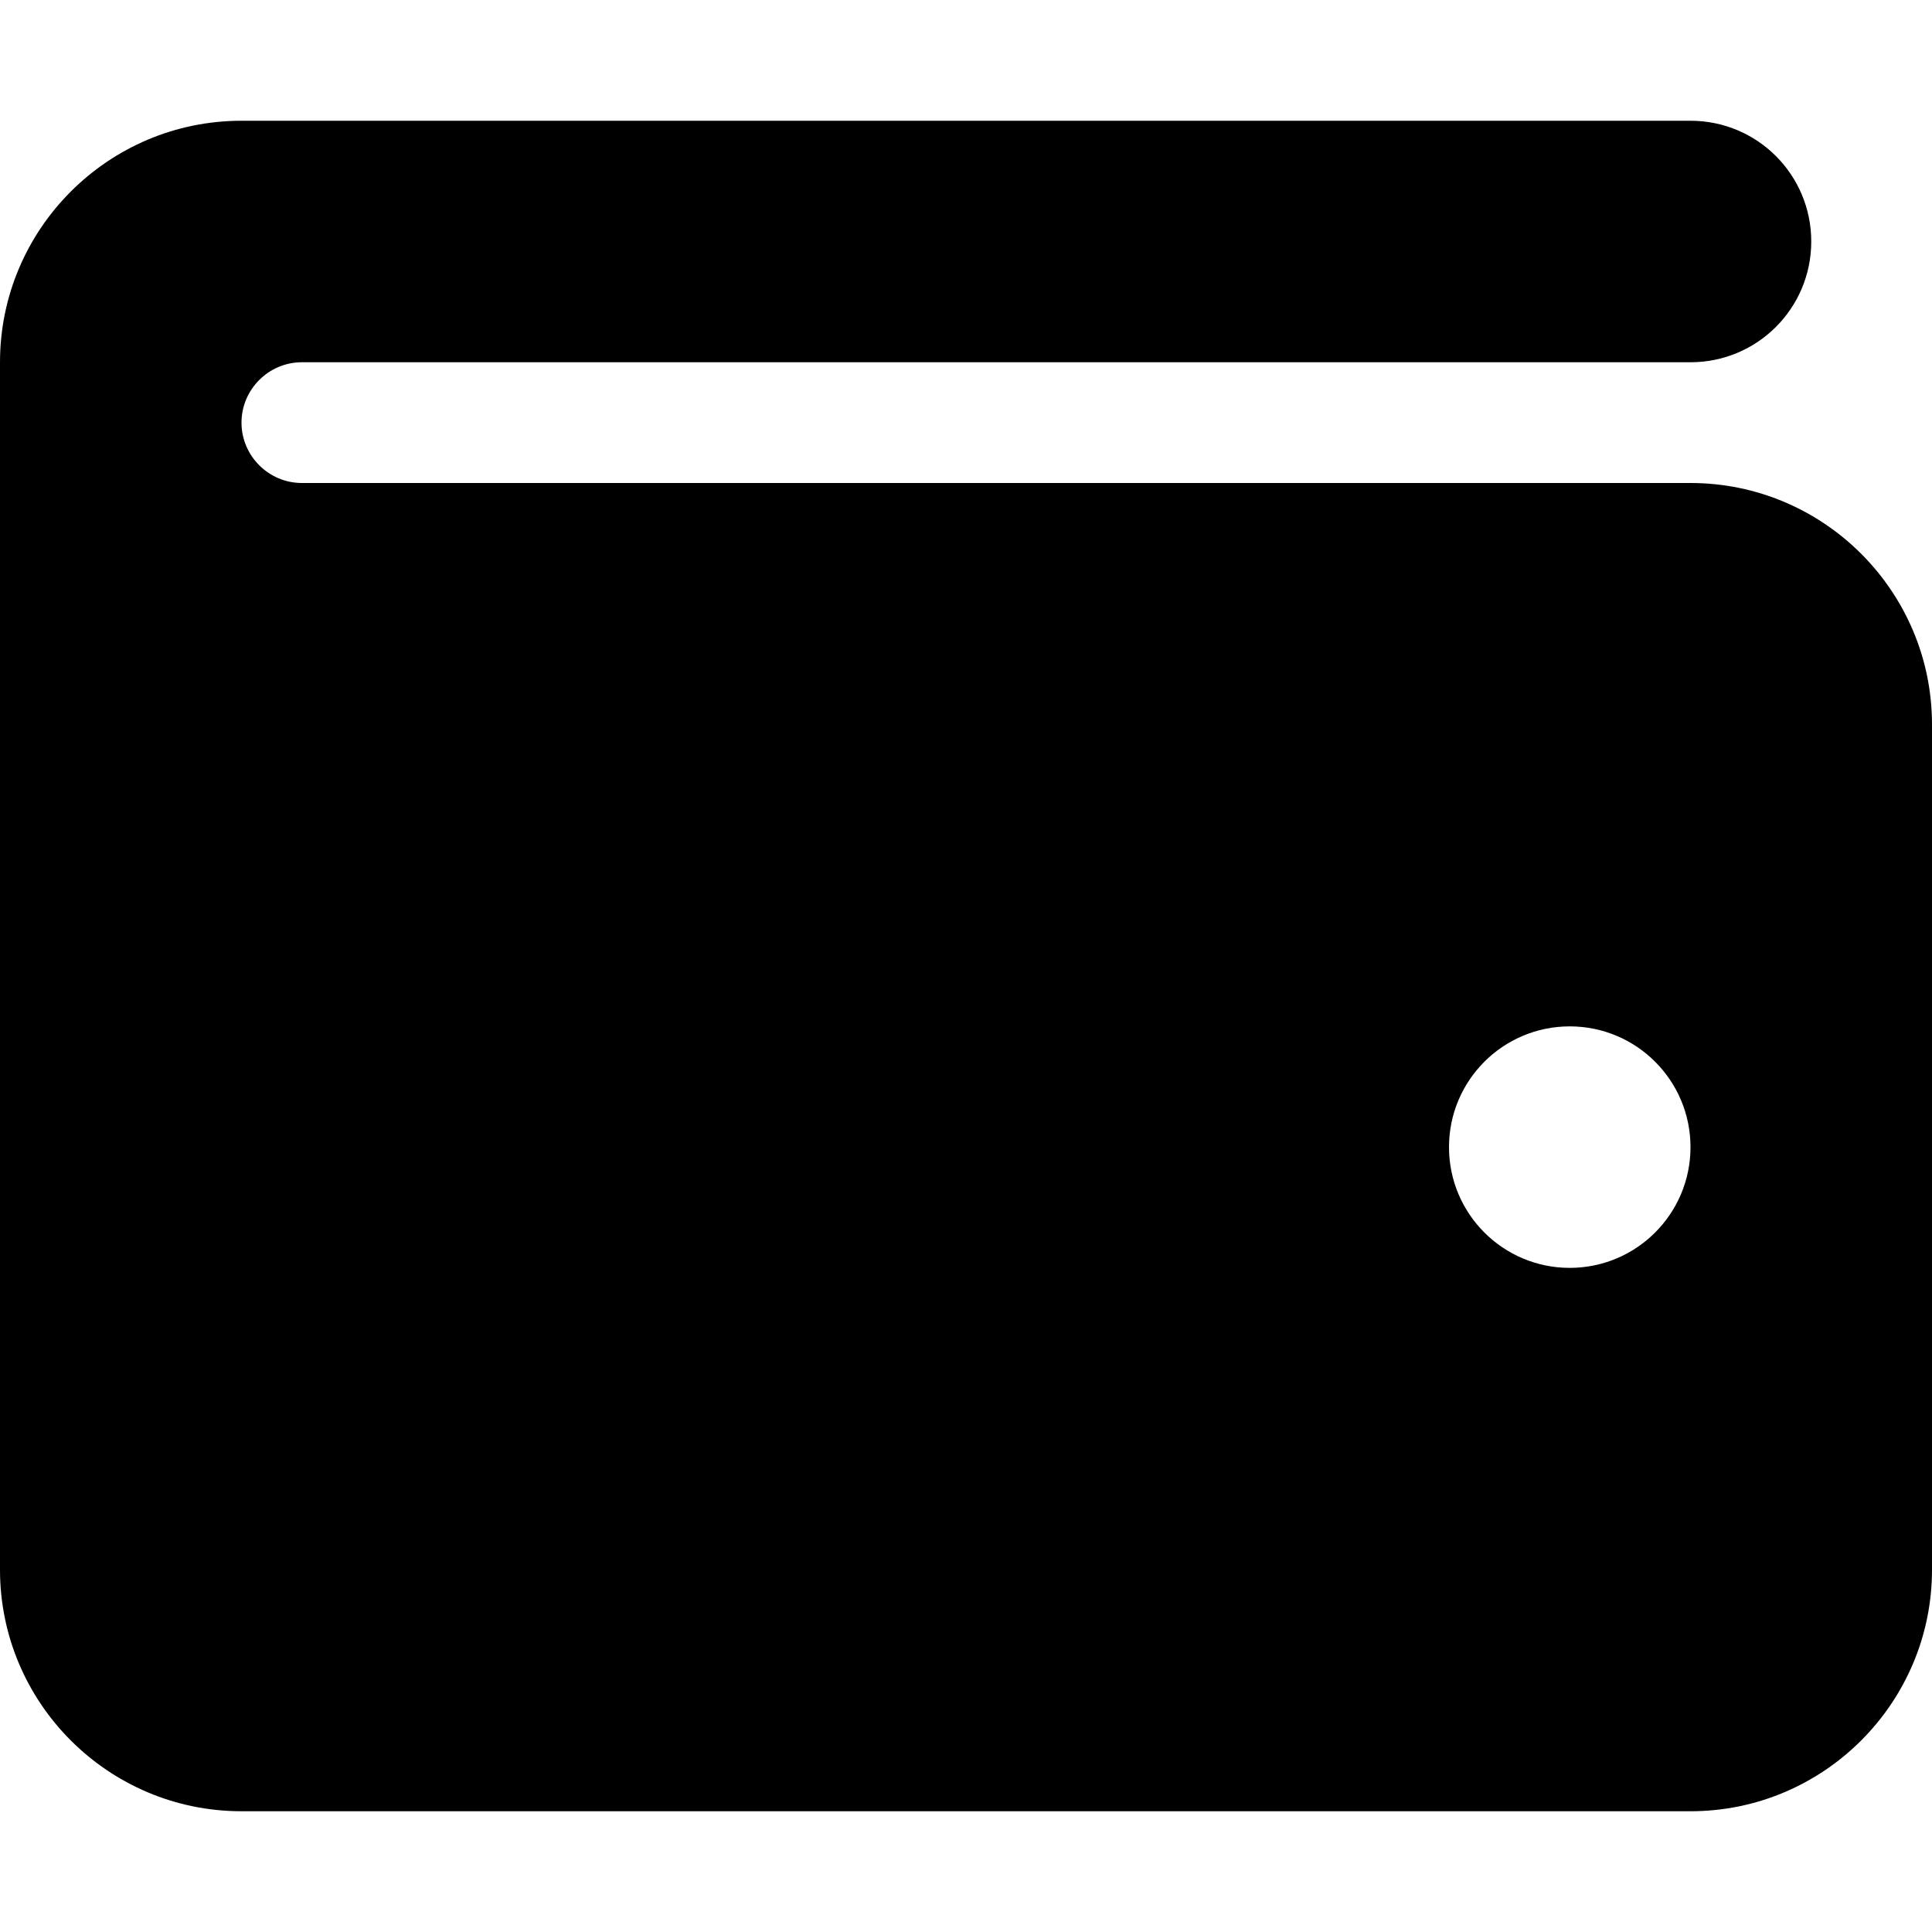
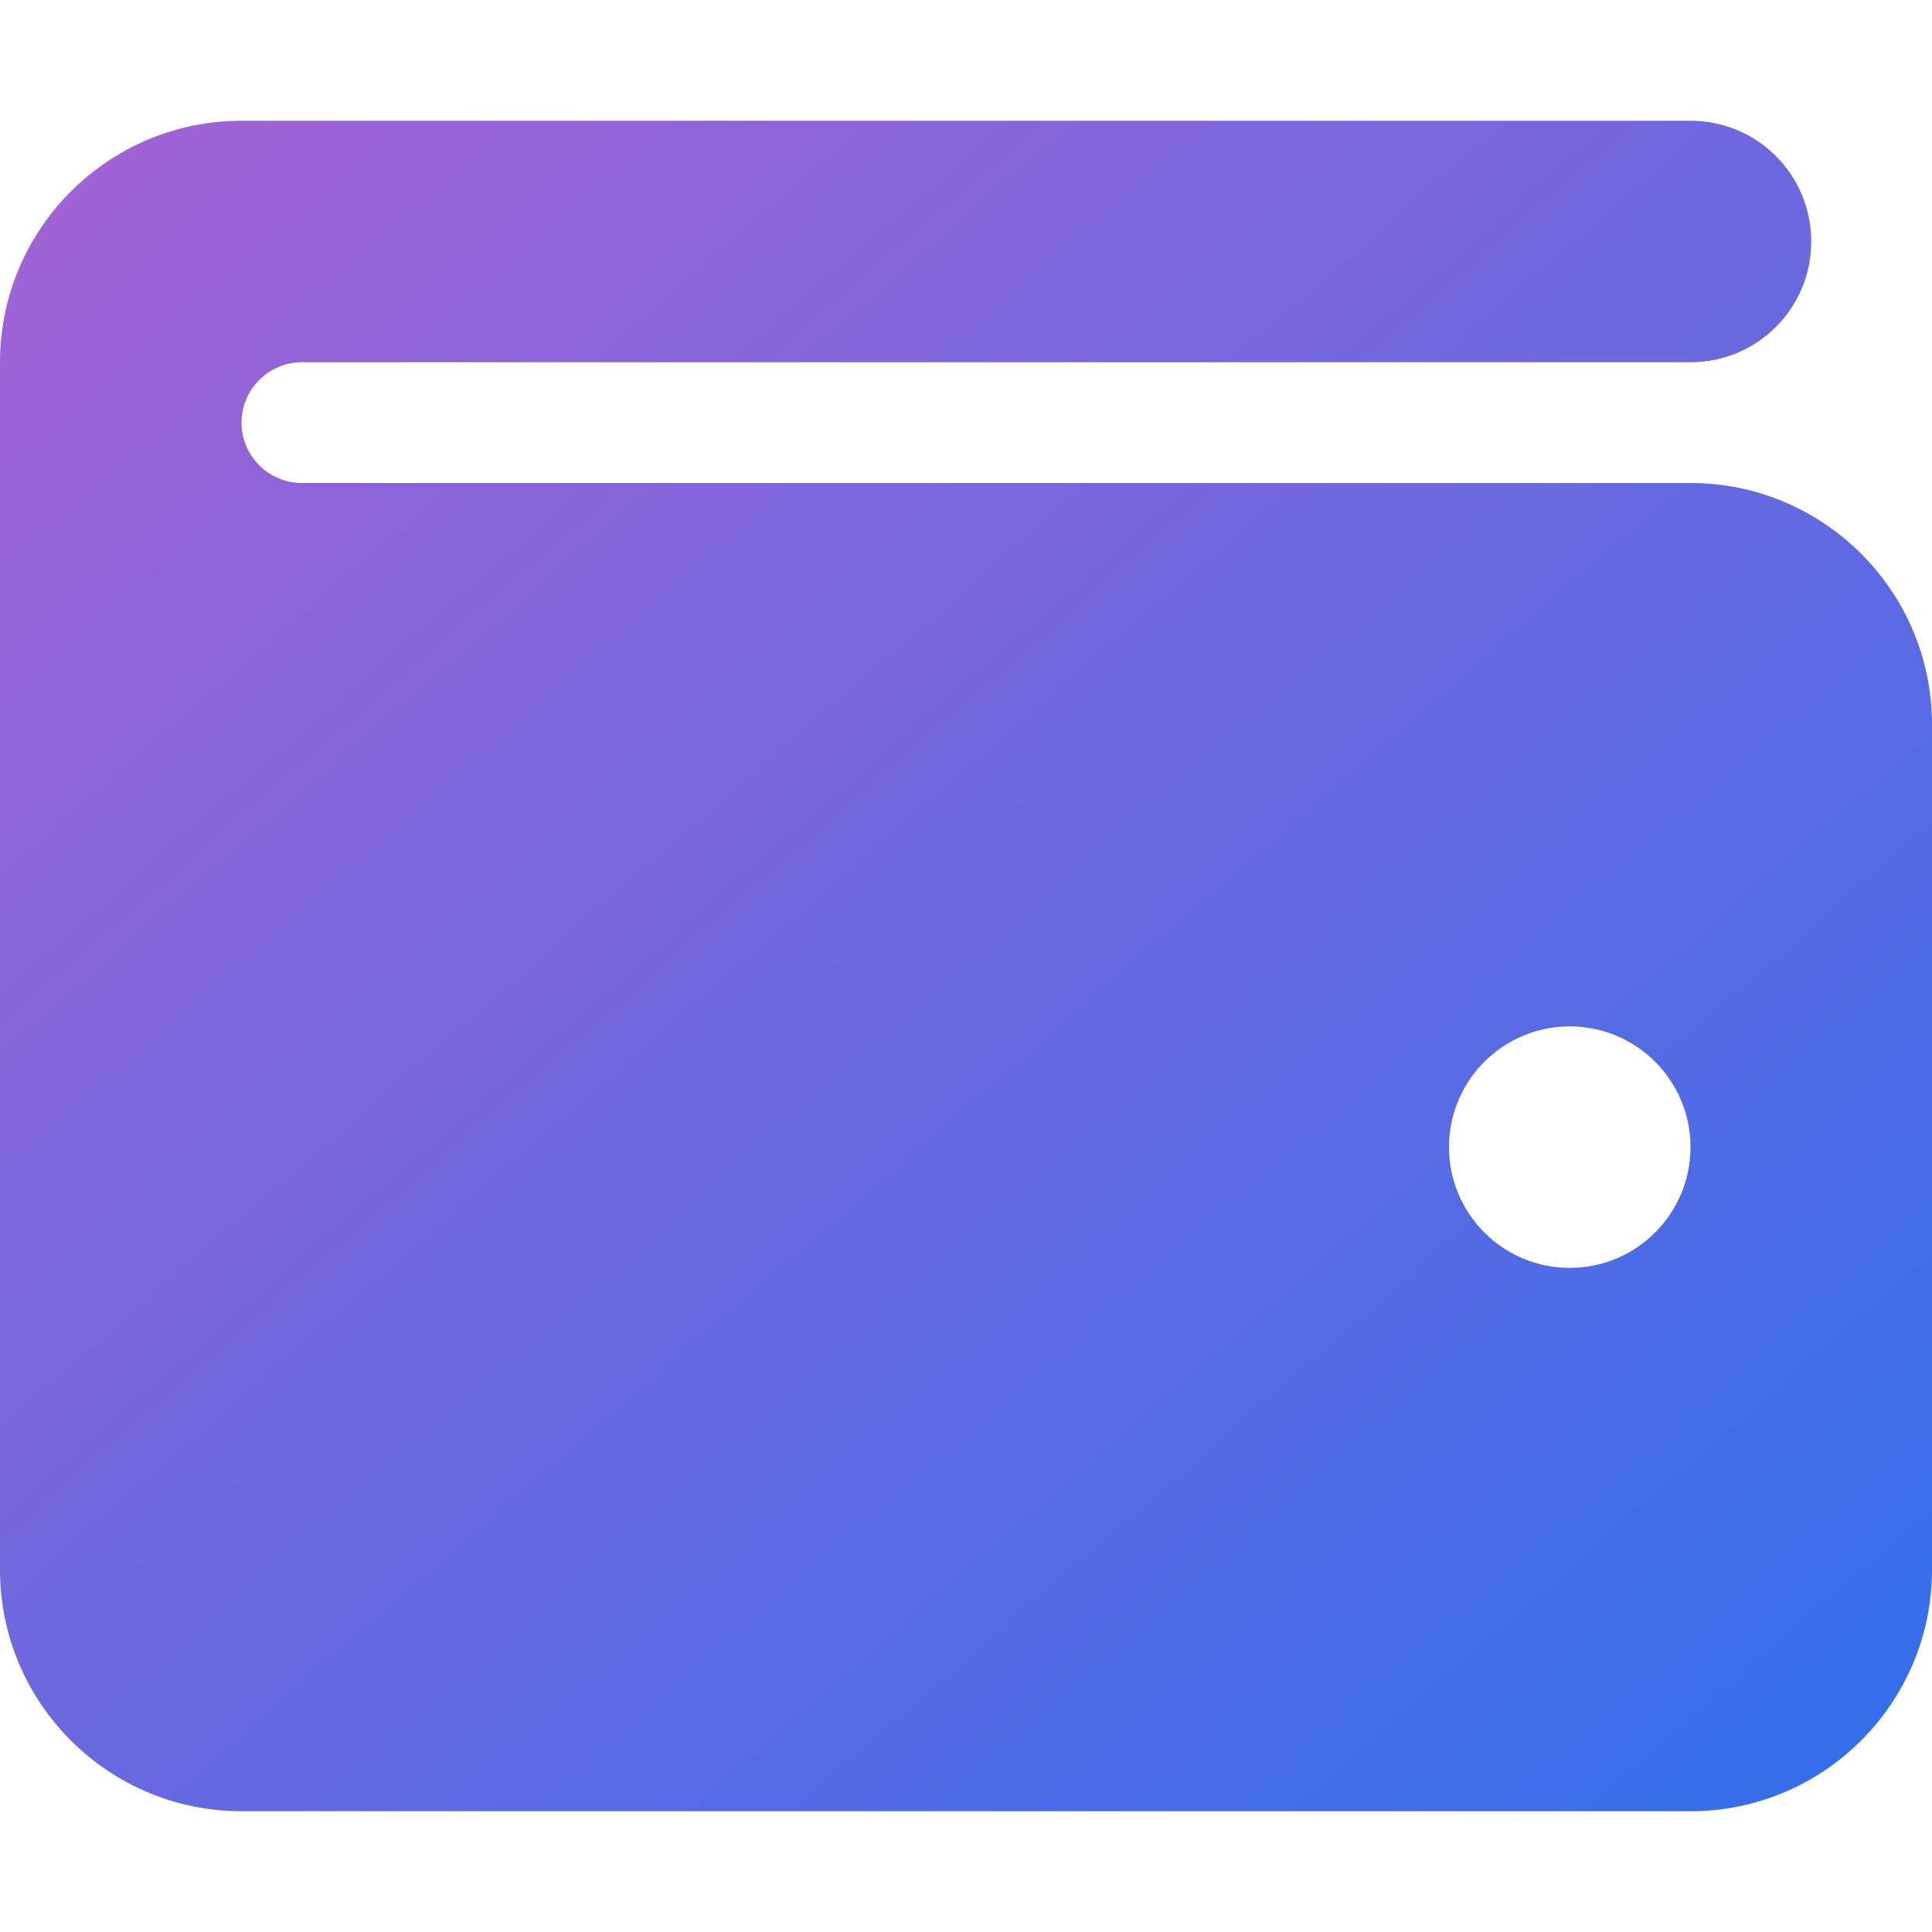
<svg xmlns="http://www.w3.org/2000/svg" viewBox="0 0 512 512" width="512" height="512">
-   <path fill="black" d="M64 32C28.7 32 0 60.7 0 96V416c0 35.3 28.7 64 64 64H448c35.3 0 64-28.7 64-64V192c0-35.3-28.7-64-64-64H80c-8.8 0-16-7.2-16-16s7.2-16 16-16H448c17.7 0 32-14.3 32-32s-14.3-32-32-32H64zM416 272a32 32 0 1 1 0 64 32 32 0 1 1 0-64z" />
+   <defs>
+     <linearGradient id="walletGradient" x1="0%" y1="0%" x2="100%" y2="100%">
+       <stop offset="0%" style="stop-color:#a562d5;stop-opacity:1" />
+       <stop offset="100%" style="stop-color:#306feb;stop-opacity:1" />
+     </linearGradient>
+   </defs>
+   <path fill="url(#walletGradient)" d="M64 32C28.7 32 0 60.7 0 96V416c0 35.3 28.7 64 64 64H448c35.3 0 64-28.7 64-64V192c0-35.3-28.7-64-64-64H80c-8.8 0-16-7.2-16-16s7.2-16 16-16H448c17.7 0 32-14.3 32-32s-14.3-32-32-32H64zM416 272a32 32 0 1 1 0 64 32 32 0 1 1 0-64z" />
</svg>
